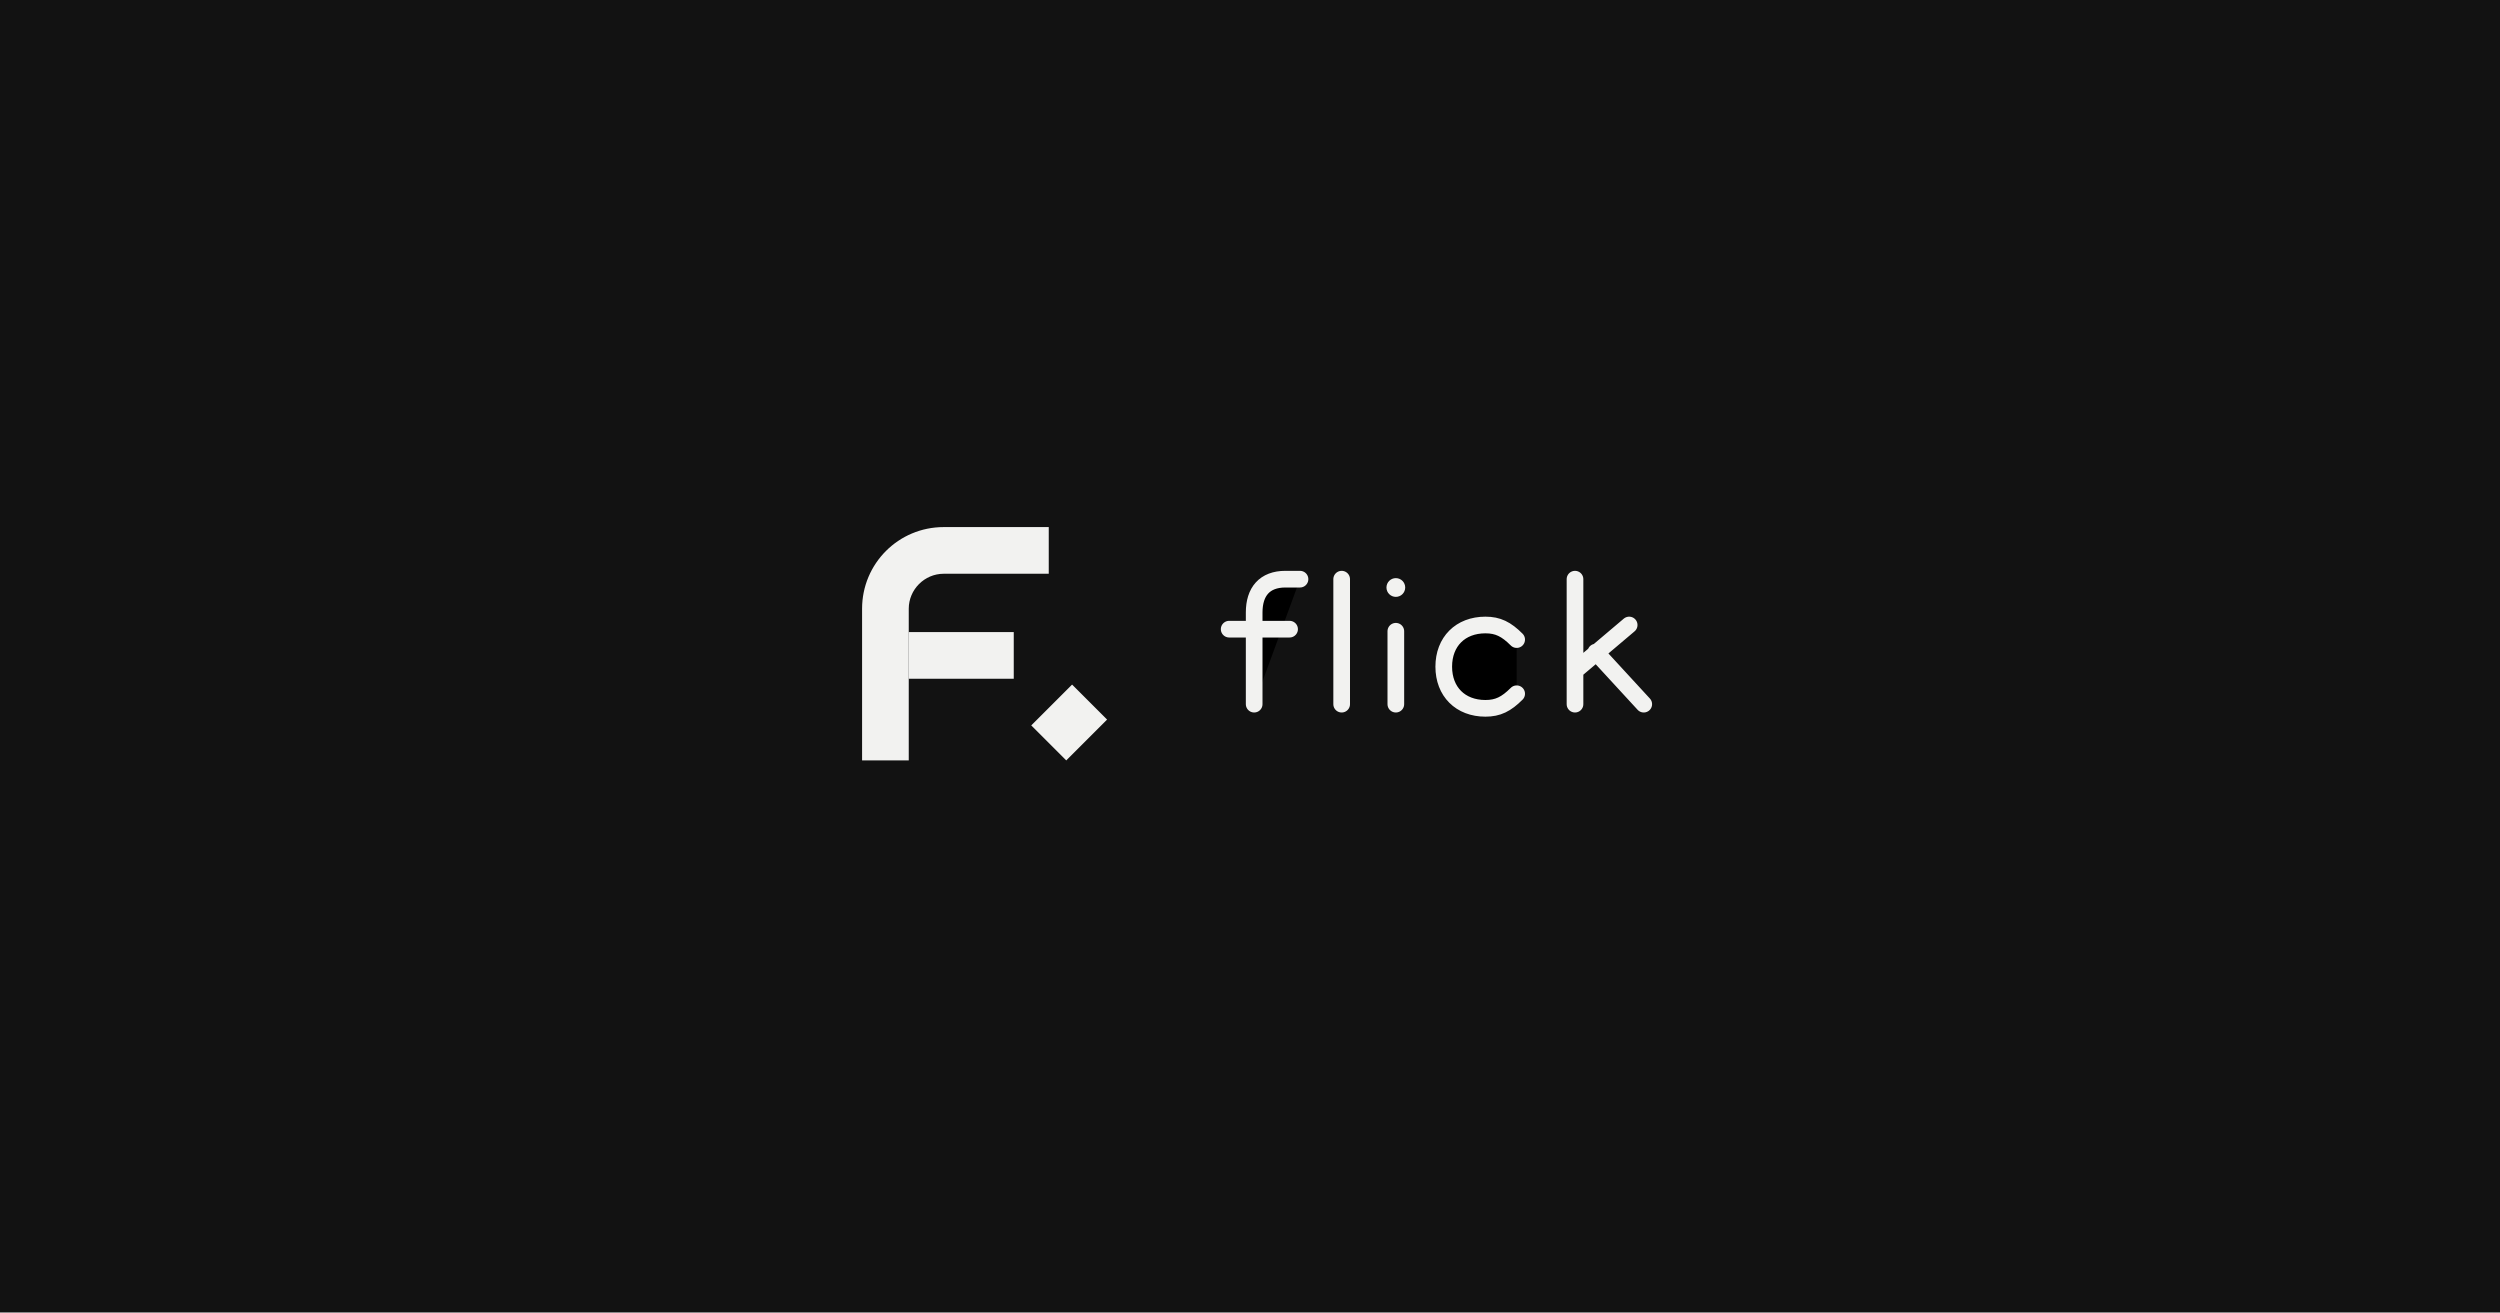
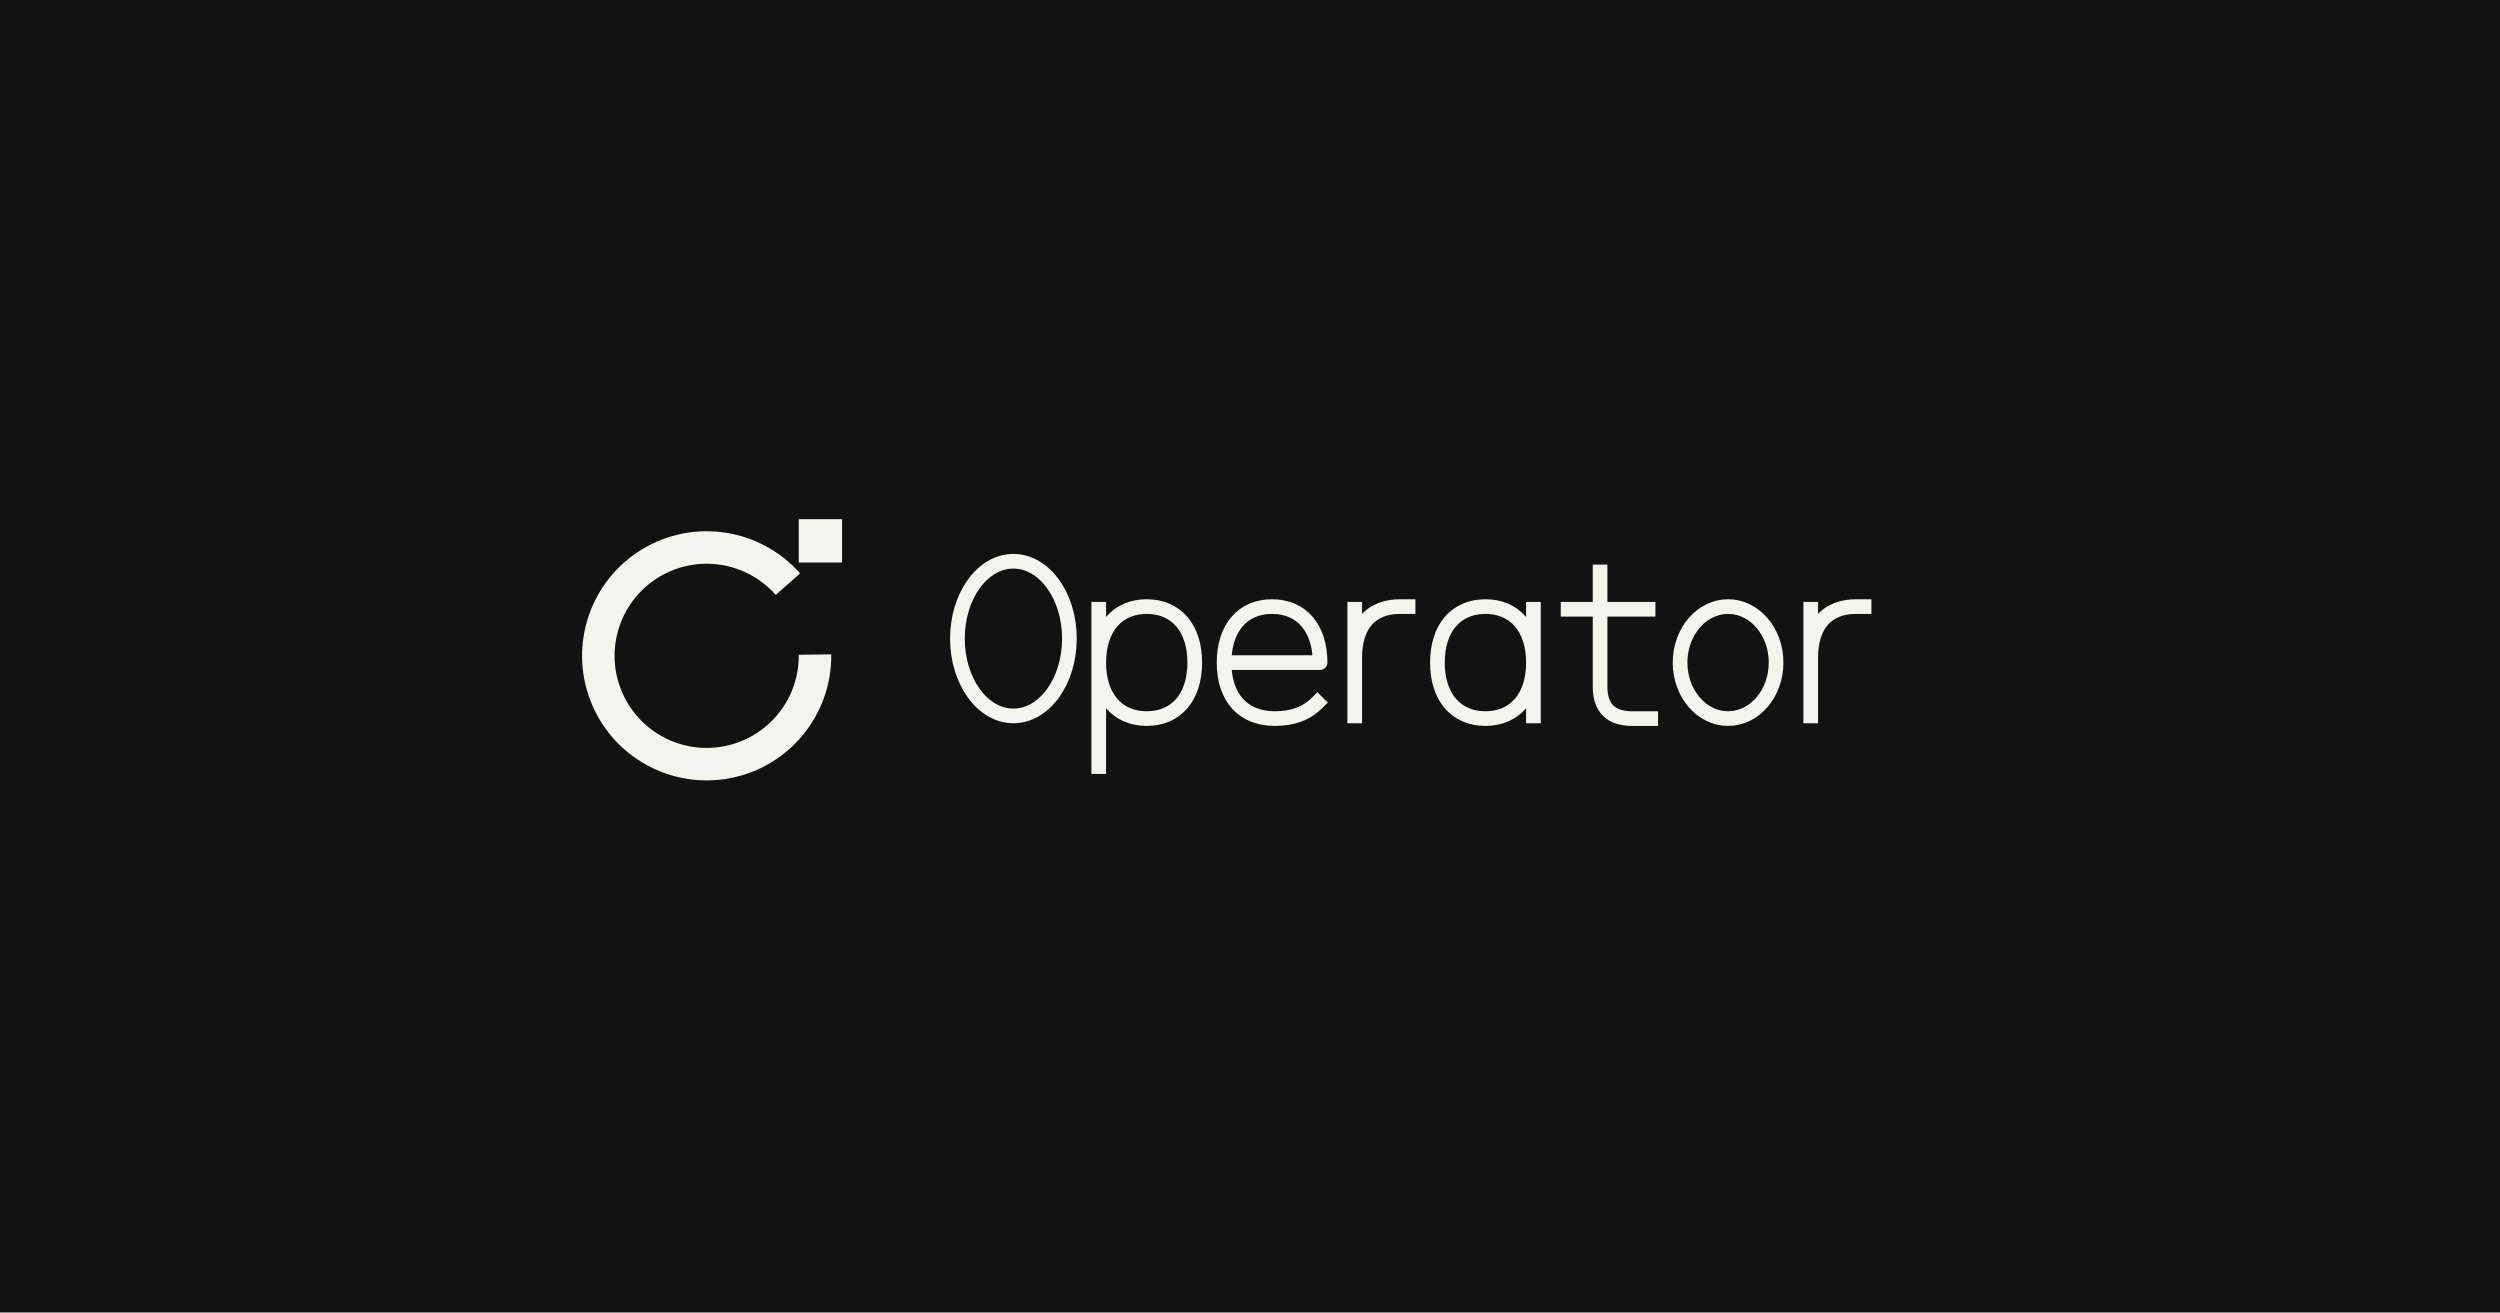
<svg xmlns="http://www.w3.org/2000/svg" width="1200" height="630" viewBox="0 0 1200 630">
  <rect width="1200" height="630" fill="#121212" />
-   <g color="#f2f2f0">
-     <g transform="translate(369 225) scale(1.4)">
-       <path d="M32 100V48c0-15.5 12.5-28 28-28h36v16H60c-6.6 0-12 5.4-12 12v52H32Z" fill="currentColor" />
-       <path d="M48 56h36v16H48z" fill="currentColor" />
-       <path d="m90 88 14-14 12 12-14 14z" fill="currentColor" />
+   <g color="#f3f3ef">
+     <g transform="translate(256 231) scale(1.3)" fill="none">
+       <path d="M94 38A40 40 0 1 0 104 64" stroke="currentColor" stroke-width="12" stroke-linecap="butt" />
+       <path d="M98 14h16v16H98z" fill="currentColor" />
    </g>
-     <g transform="translate(578 258)">
-       <g stroke="currentColor" stroke-width="8" stroke-linecap="round" stroke-linejoin="round">
-         <path d="M24 80V36c0-10 5-16 15-16h7M12 44h29M66 20v60M92 45v35M150 49c-5-5-9-7-15-7-12 0-20 8-20 20s8 20 20 20c6 0 10-2 15-7M178 20v60M178 64l26-22M188 55l23 25" />
+     <g transform="translate(457 263) scale(1.28)">
+       <g stroke="currentColor" stroke-width="5.5" stroke-linecap="square" stroke-linejoin="round" fill="none">
+         <g transform="translate(0 0)">
+           <ellipse cx="23" cy="34" rx="21" ry="29" />
+         </g>
+         <g transform="translate(51 0)">
+           <path d="M4 23v59M4 43c0-13 7-21 18-21s18 8 18 21-7 21-18 21S4 56 4 43Z" />
+         </g>
+         <g transform="translate(99 0)">
+           <path d="M4 43h35c0-13-7-21-18-21S3 30 3 43s7 21 19 21c7 0 12-2 16-6" />
+         </g>
+         <g transform="translate(147 0)">
+           <path d="M4 63V23M4 41c0-12 6-19 17-19h3" />
+         </g>
+         <g transform="translate(180 0)">
+           <path d="M38 23v40M38 43c0-13-7-21-18-21S2 30 2 43s7 21 18 21 18-8 18-21Z" />
+         </g>
+         <g transform="translate(228 0)">
+           <path d="M15 9v43c0 8 4 12 12 12h7M3 23h30" />
+         </g>
+         <g transform="translate(270 0)">
+           <ellipse cx="21" cy="43" rx="18" ry="21" />
+         </g>
+         <g transform="translate(318 0)">
+           <path d="M4 63V23M4 41c0-12 6-19 17-19h3" />
+         </g>
      </g>
-       <circle cx="92" cy="24" r="4.5" fill="currentColor" />
    </g>
  </g>
</svg>
